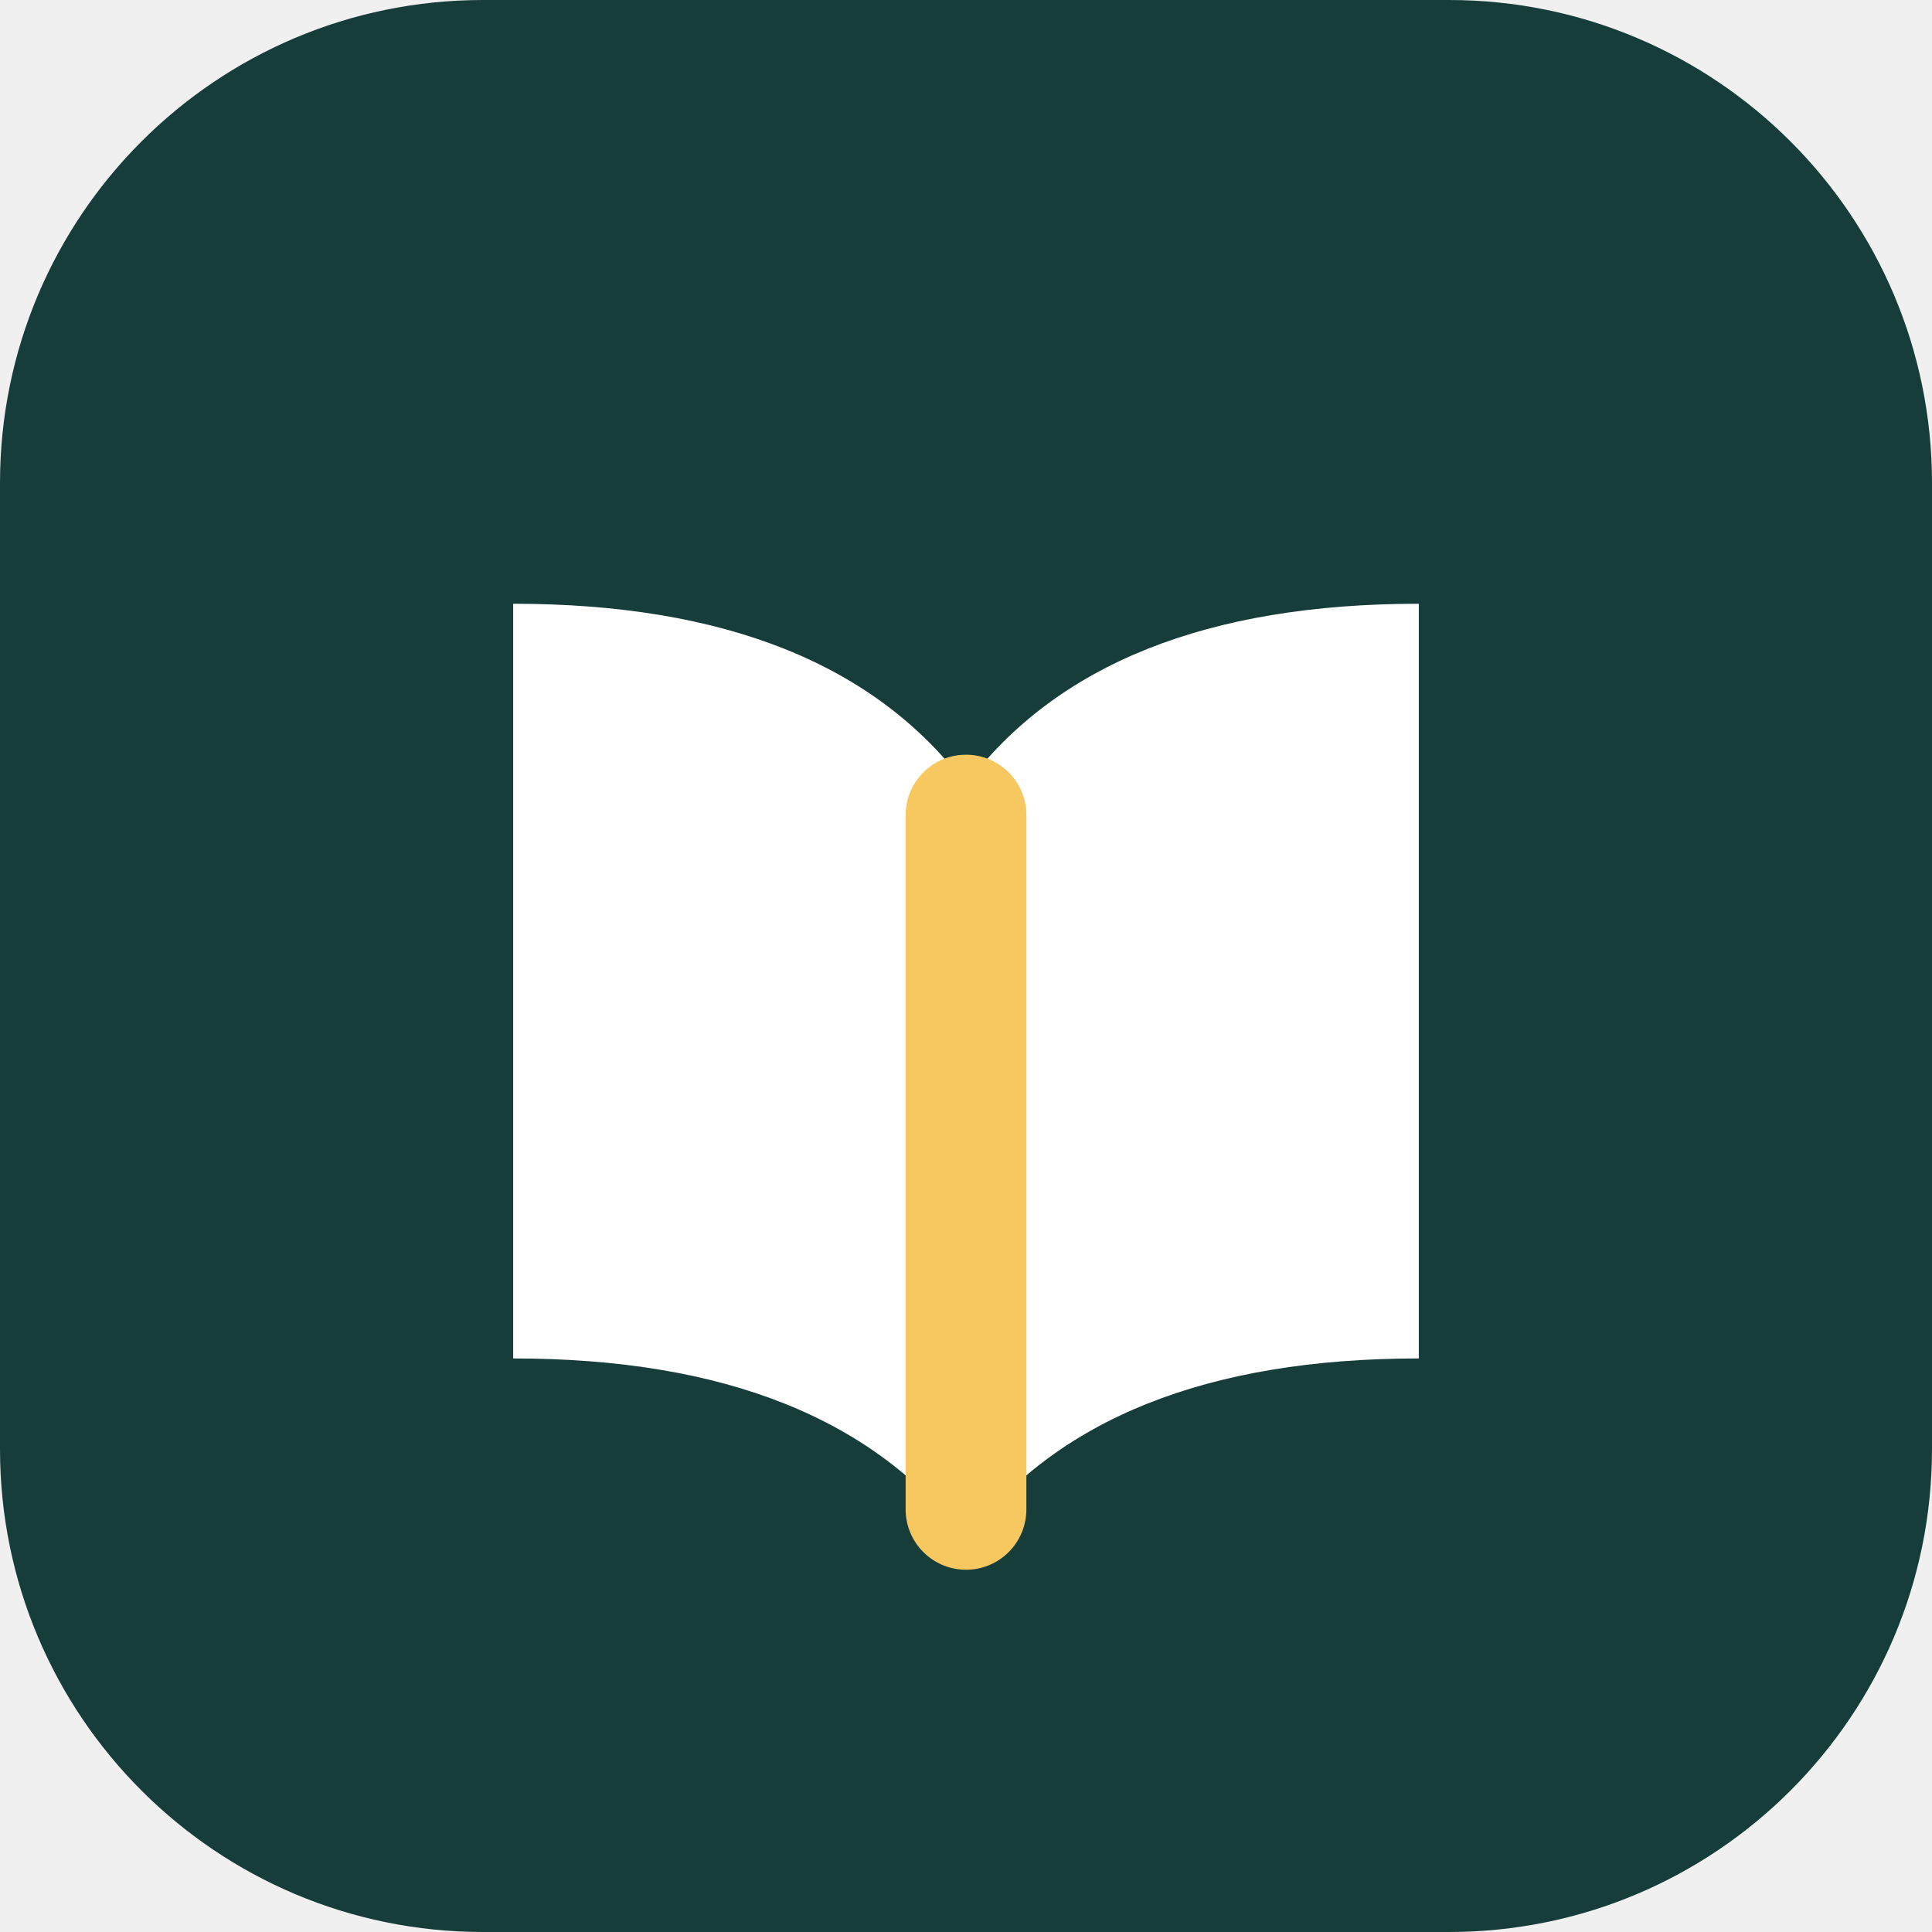
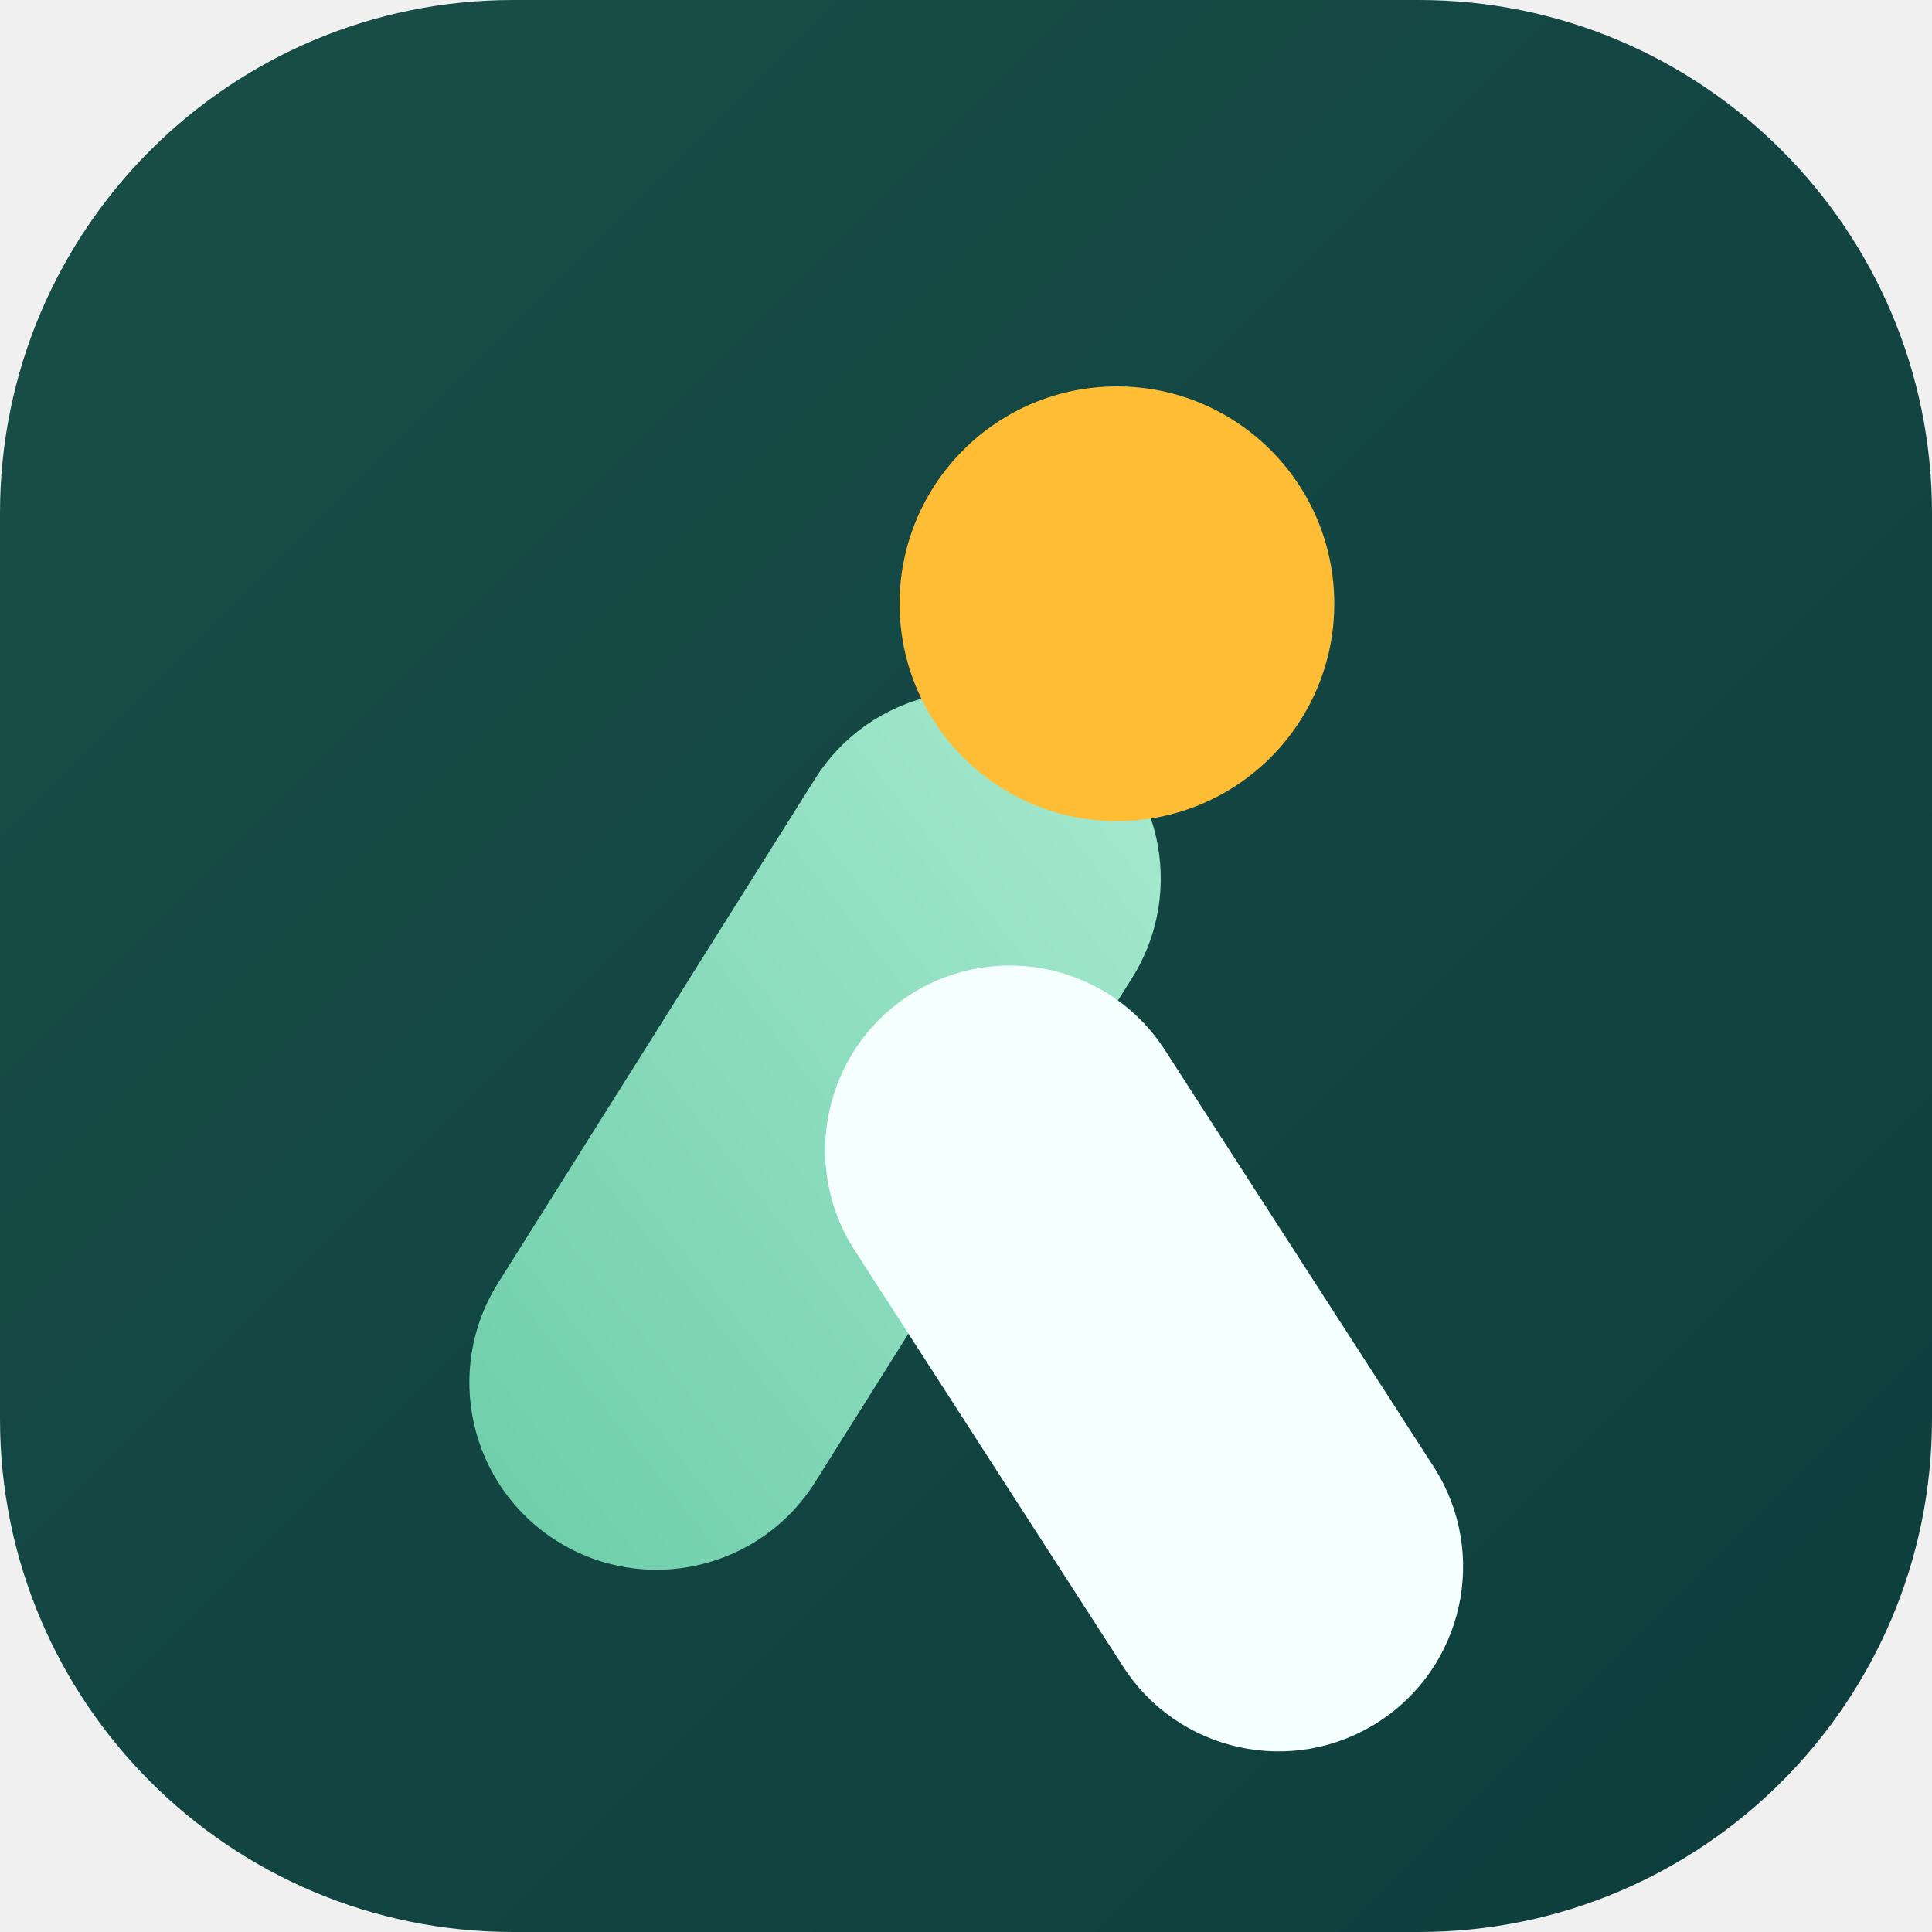
- <svg xmlns="http://www.w3.org/2000/svg" viewBox="0 0 64 64">
-   <rect width="64" height="64" rx="16" fill="#173d3a" />
-   <path d="M17 20c7 0 12 2 15 6 3-4 8-6 15-6v25c-7 0-12 2-15 6-3-4-8-6-15-6V20Z" fill="#fff" />
-   <path d="M32 27v23" stroke="#f6c85f" stroke-width="4" stroke-linecap="round" />
+ <svg xmlns="http://www.w3.org/2000/svg" viewBox="0 0 64 64" role="img" aria-label="Ayni Aula">
+   <defs>
+     <linearGradient id="bg" x1="0" x2="1" y1="0" y2="1">
+       <stop stop-color="#194e48" />
+       <stop offset="1" stop-color="#0d3e3d" />
+     </linearGradient>
+     <linearGradient id="leaf" x1="0" x2="1" y1="1" y2="0">
+       <stop stop-color="#6dcda9" />
+       <stop offset="1" stop-color="#a7ead0" />
+     </linearGradient>
+   </defs>
+   <rect width="64" height="64" rx="17" fill="url(#bg)" />
+   <path d="M16.5 42.5 27 25.8a6.2 6.2 0 0 1 10.5 6.6L27 49.1a6.2 6.2 0 0 1-10.5-6.6Z" fill="url(#leaf)" />
+   <path d="m38.6 34.8 8.9 13.8a6.1 6.1 0 0 1-10.3 6.6l-8.9-13.8a6.1 6.1 0 0 1 10.3-6.6Z" fill="#f5fffd" />
+   <circle cx="37" cy="20" r="7.2" fill="#ffbd36" />
</svg>
